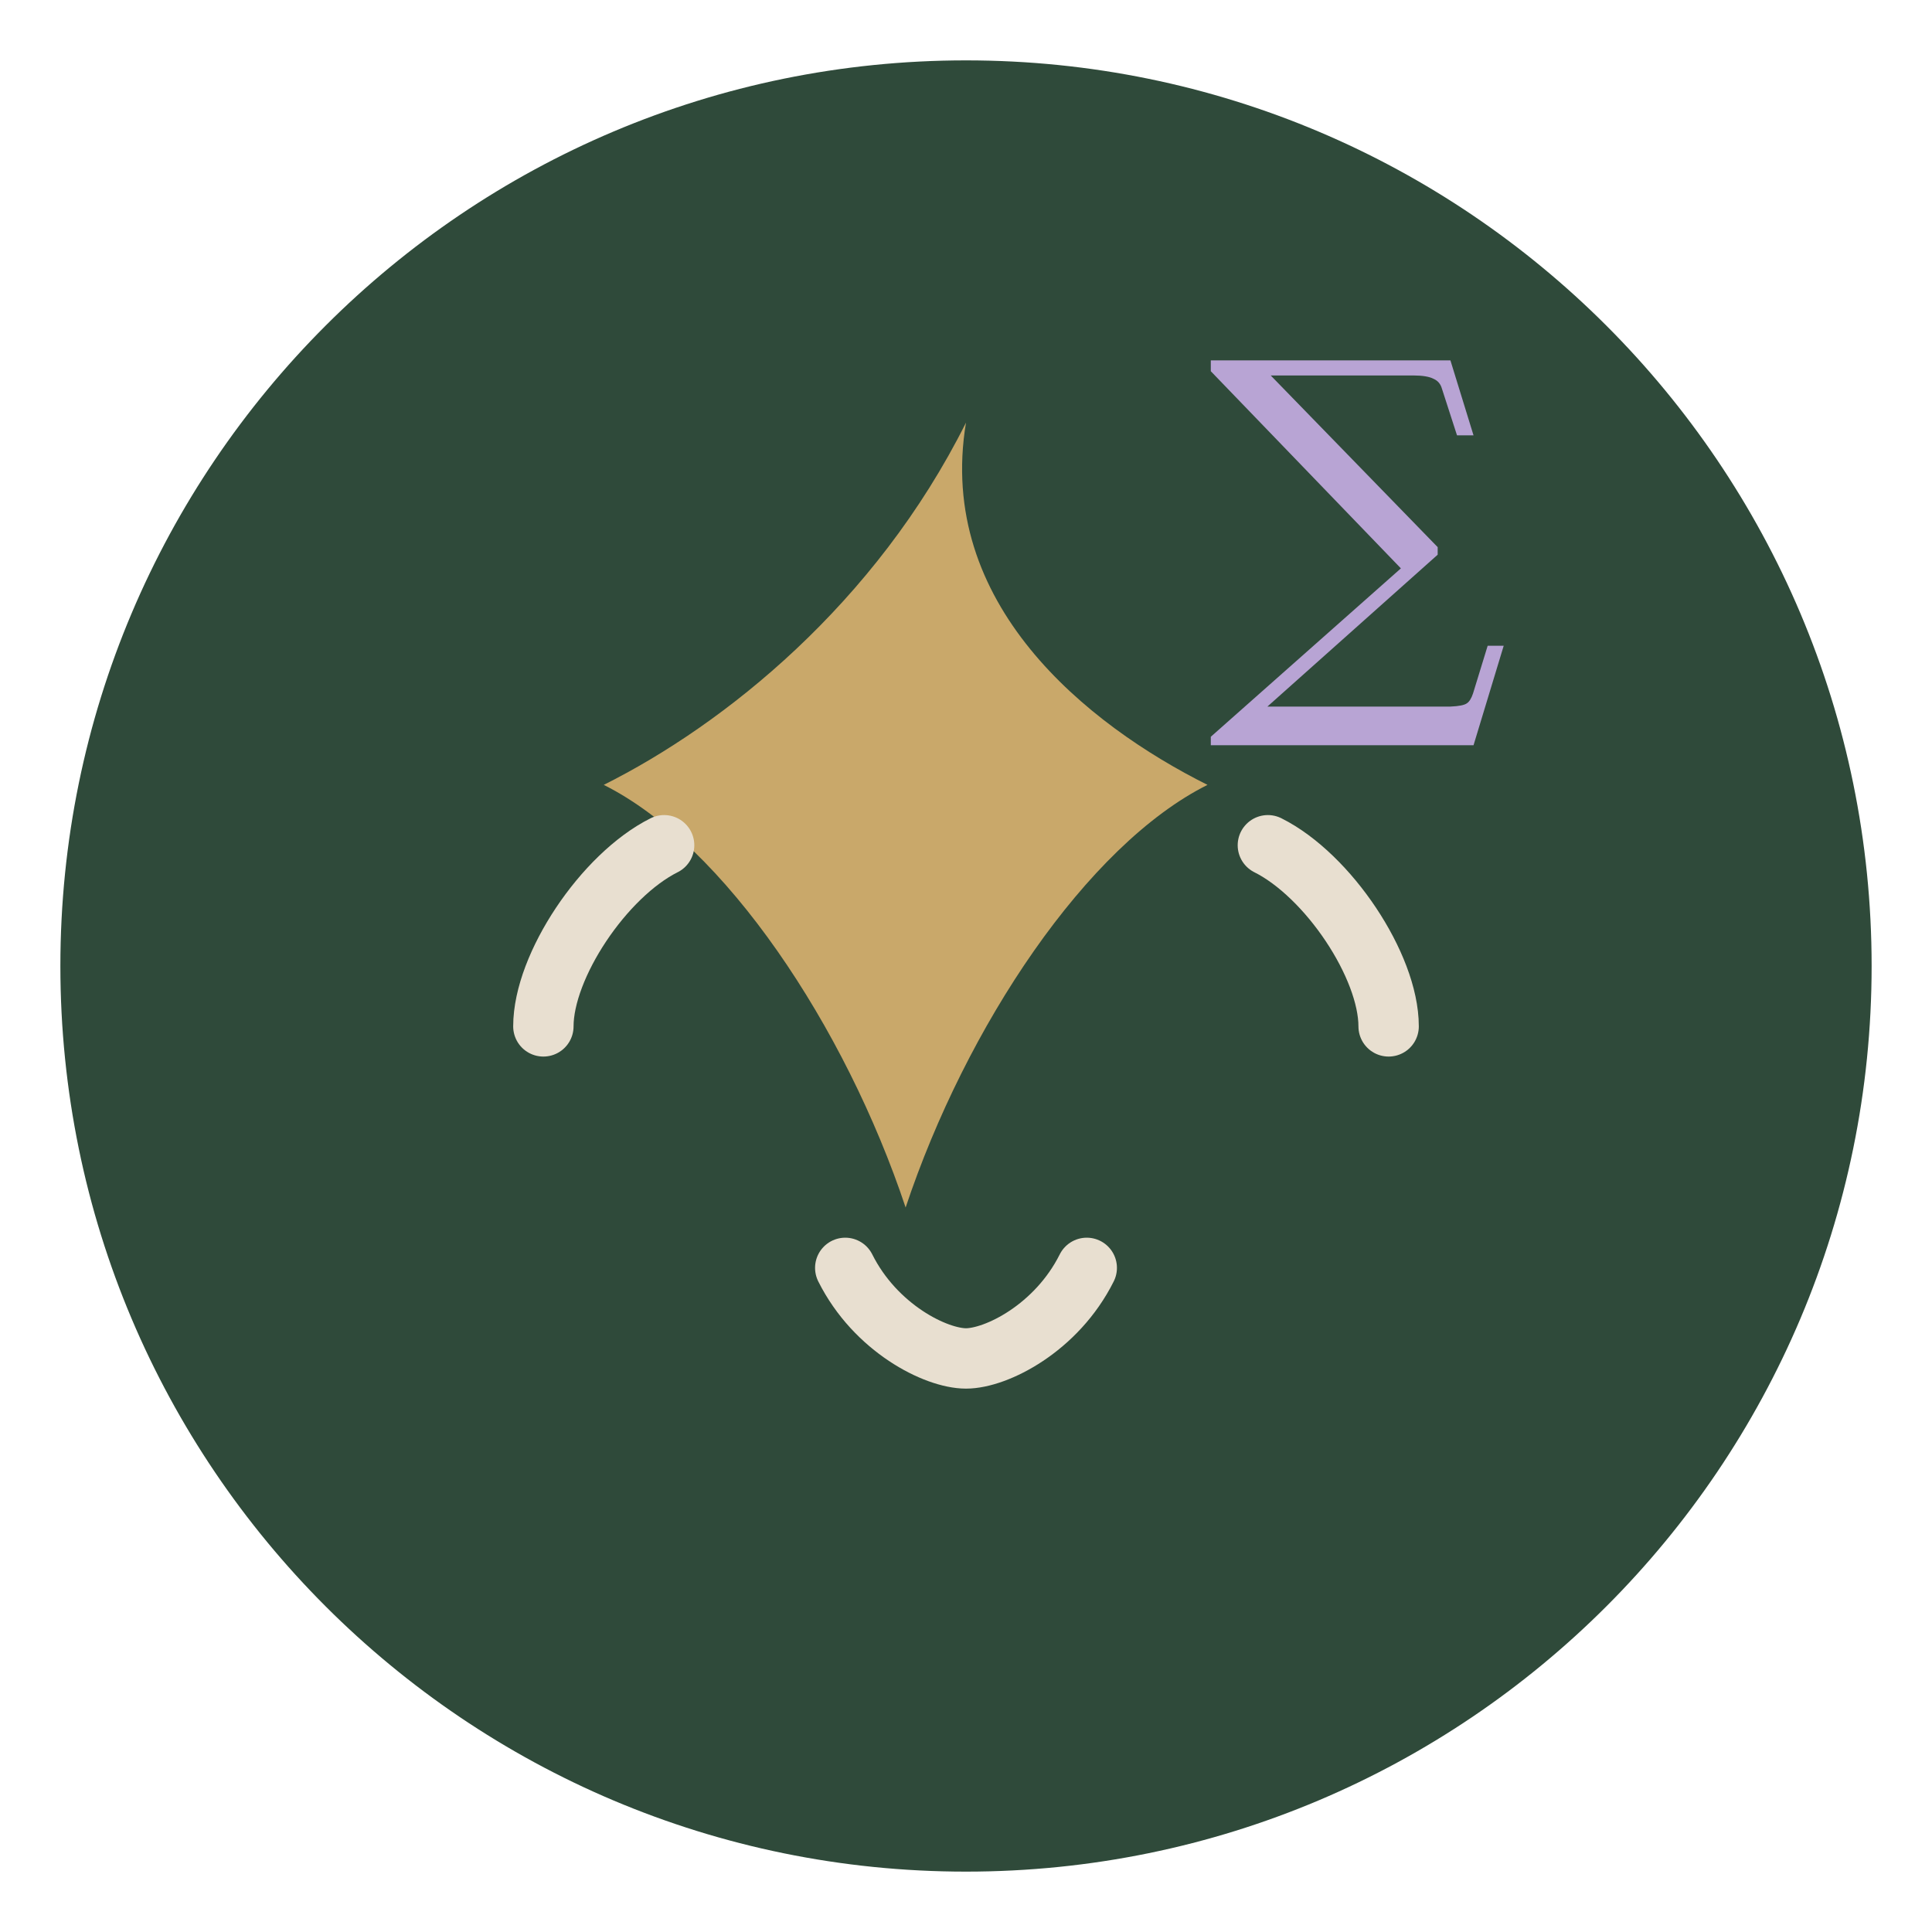
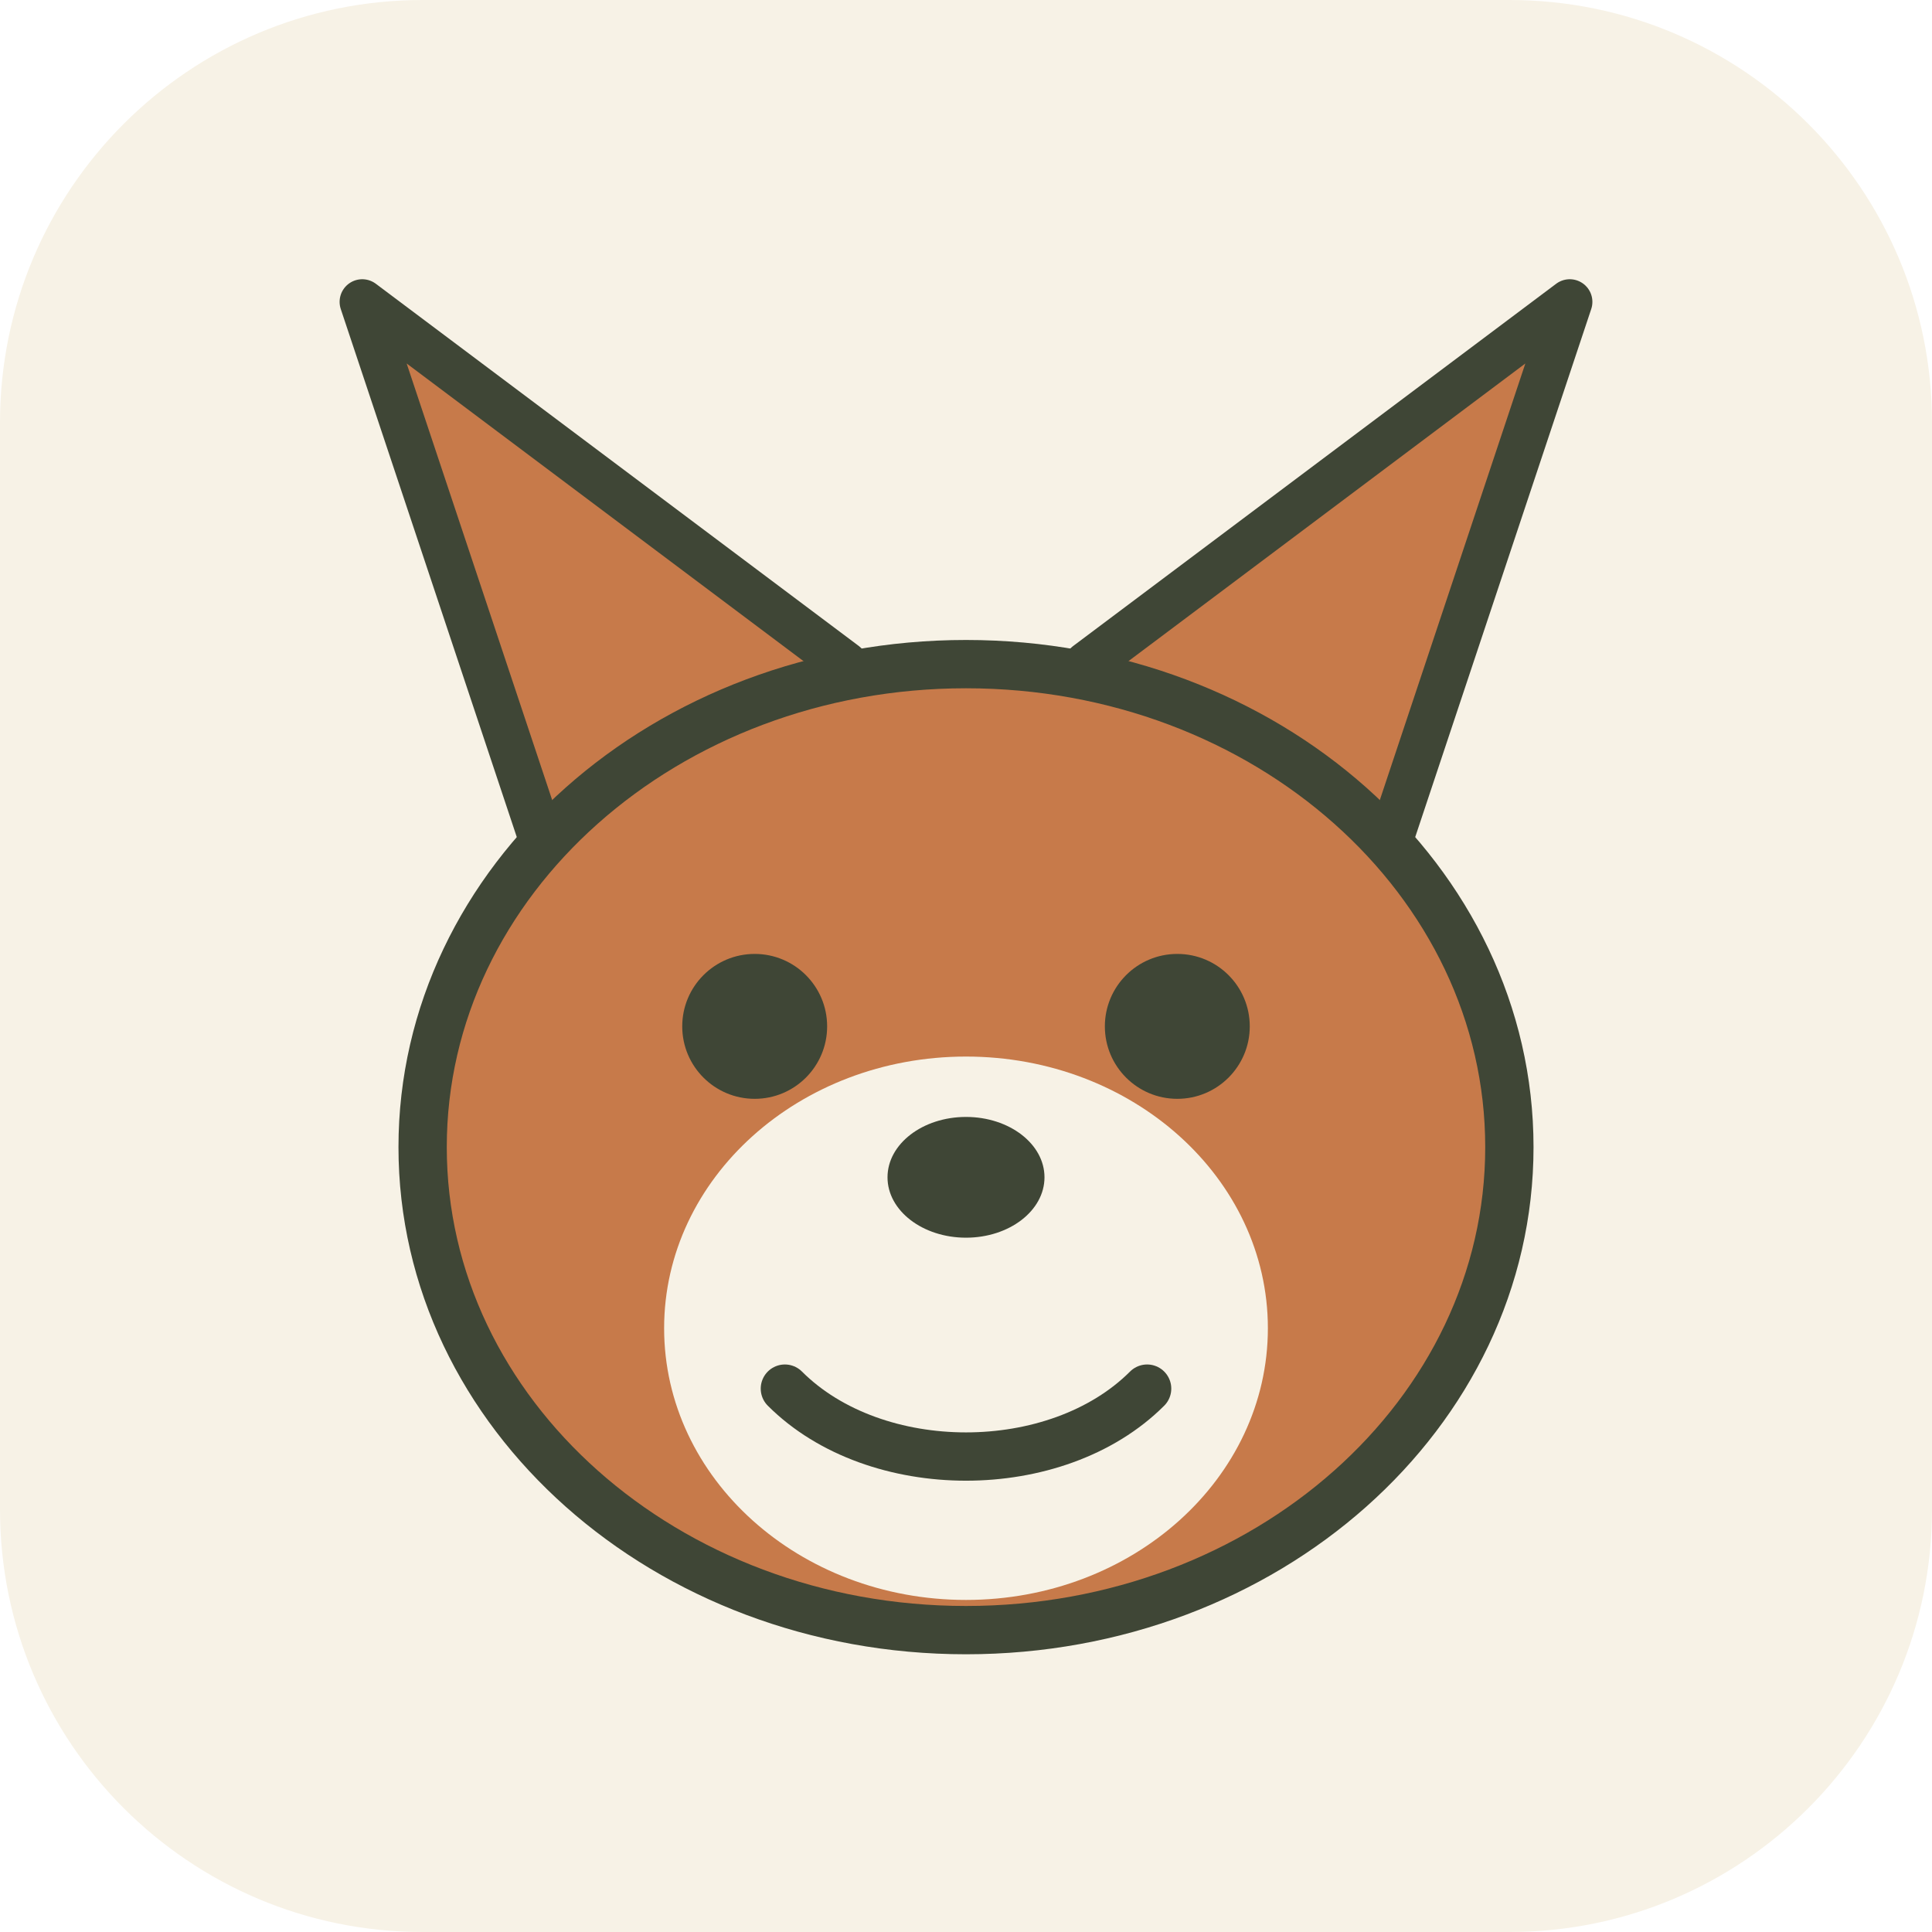
<svg xmlns="http://www.w3.org/2000/svg" viewBox="0 0 64 64" fill="none">
-   <circle cx="32" cy="32" r="30" fill="#2F4A3A" />
-   <path d="M32 14c-3 6-8 10-12 12 4 2 8 8 10 14 2-6 6-12 10-14-4-2-9-6-8-12z" fill="#C9A86A" />
-   <path d="M22 28c-2 1-4 4-4 6M42 28c2 1 4 4 4 6M28 42c1 2 3 3 4 3s3-1 4-3" stroke="#E8DFD0" stroke-width="2" stroke-linecap="round" />
-   <text x="40" y="22" font-size="14" fill="#B8A4D4" font-family="serif">∑</text>
+   <rect width="64" height="64" rx="14" fill="#f7f2e6" />
+   <path d="M18 28 L12 10 L28 22 Z" fill="#c77a4a" stroke="#3f4636" stroke-width="1.5" stroke-linejoin="round" />
+   <path d="M46 28 L52 10 L36 22 Z" fill="#c77a4a" stroke="#3f4636" stroke-width="1.5" stroke-linejoin="round" />
+   <ellipse cx="32" cy="38" rx="18" ry="16" fill="#c77a4a" stroke="#3f4636" stroke-width="1.6" />
+   <ellipse cx="32" cy="44" rx="10" ry="9" fill="#f7f2e6" />
+   <circle cx="25" cy="34" r="2.4" fill="#3f4636" />
+   <circle cx="39" cy="34" r="2.4" fill="#3f4636" />
+   <ellipse cx="32" cy="39" rx="2.6" ry="2" fill="#3f4636" />
+   <path d="M26 46c3 3 9 3 12 0" stroke="#3f4636" stroke-width="1.6" fill="none" stroke-linecap="round" />
</svg>
